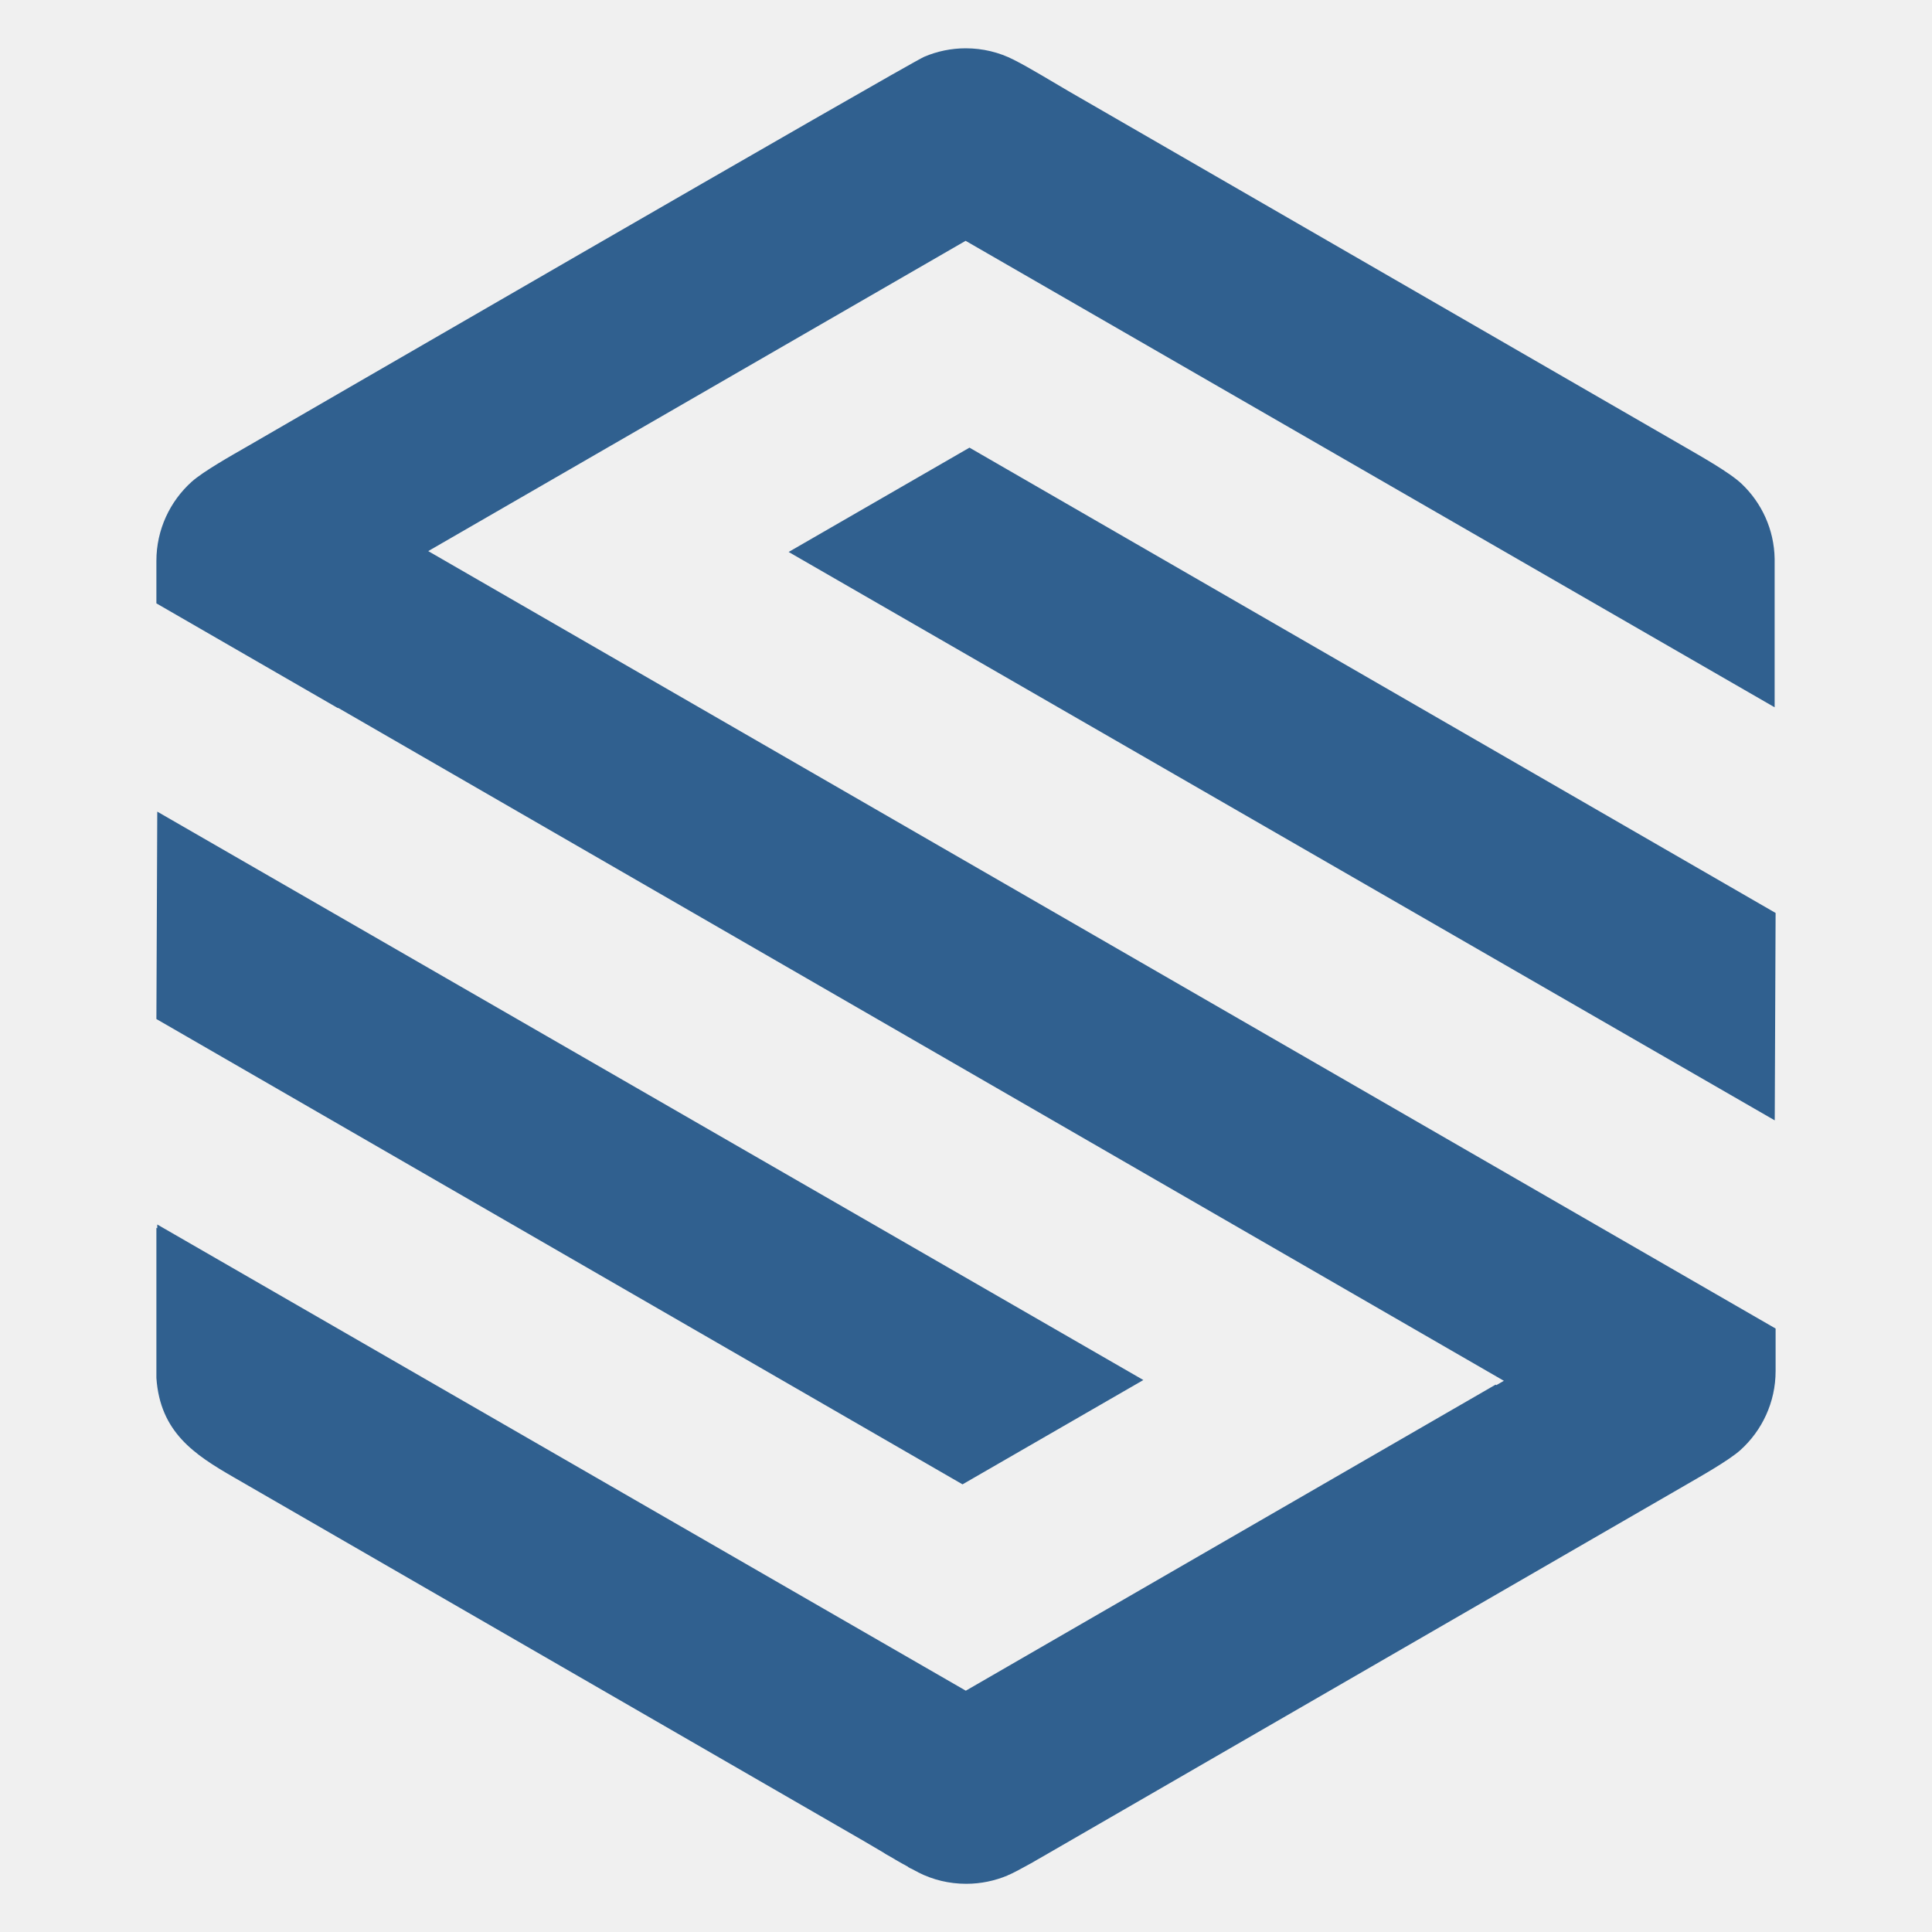
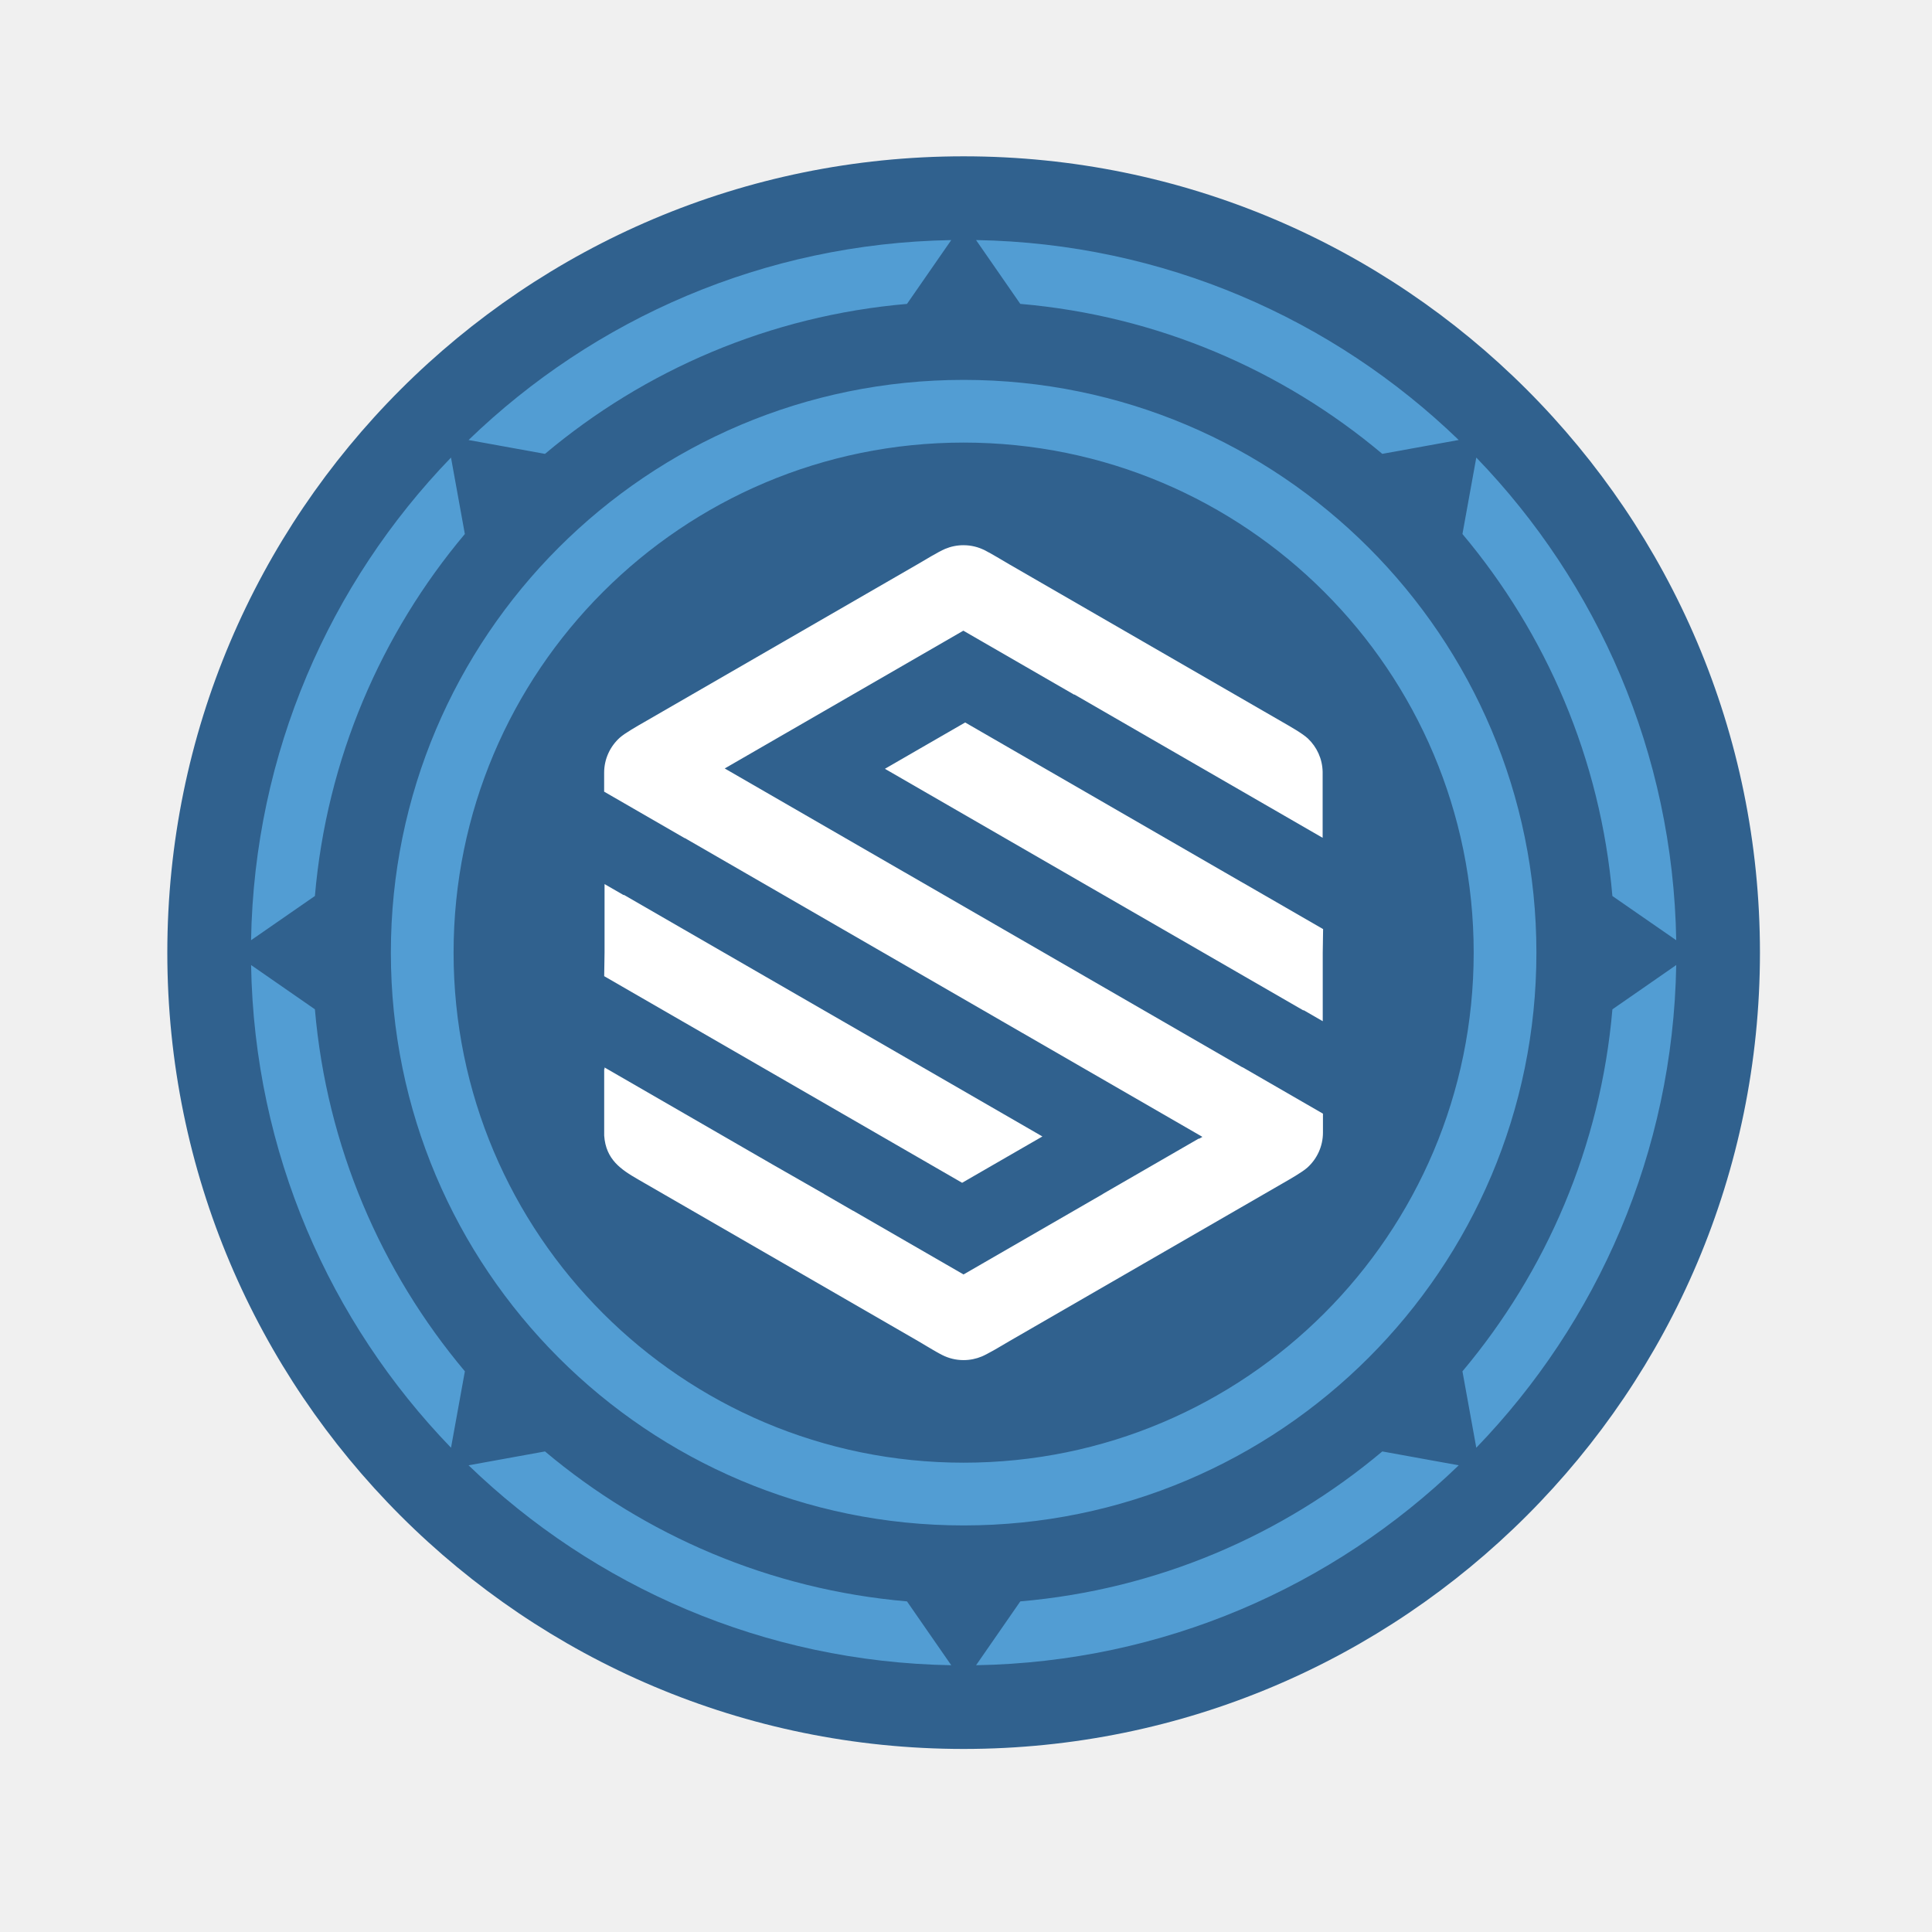
- <svg xmlns="http://www.w3.org/2000/svg" version="1" viewBox="0 0 200 200">
-   <path fill="#30608F" d="M99.64 153.66l-83.45-48.17.09-21.47 102.08 58.84-18.72 10.8zm-10.26 36.9l-31.3-18.07-33.88-19.56c-4.09-2.36-7.62-4.67-8.01-10.28V127.1l.09.05v-.39l83.7 48.26 54.84-31.68.08.05.78-.45L34.99 73.27v.04l-18.8-10.85v-4.4c0-3.24 1.41-6.16 3.63-8.17 1.22-1.1 4.24-2.79 5.75-3.66 0 0 68.54-39.7 70.12-40.36 1.32-.56 2.77-.87 4.28-.87 1.78 0 3.46.42 4.94 1.17 1.64.82 4.07 2.32 5.71 3.27l63.77 36.82c1.6.93 4.66 2.64 5.91 3.83 2.06 1.96 3.36 4.71 3.41 7.76v15.37L99.96 24.93 44.33 57.05l139.48 80.48v4.4c0 3.24-1.41 6.16-3.63 8.17-1.22 1.1-4.24 2.79-5.75 3.67l-66.52 38.44-.02.01-.77.44-.01.01-.31.18-.02.01-1.38.75-.01.01-.19.09-.01.01-.5.25-.03.01-.08.04-.01.01-.15.06-.02.01-.06.02-.03.02-.01.01c-1.32.55-2.76.86-4.28.86-1.78 0-3.46-.42-4.94-1.17l-.08-.05-.07-.04h-.01l-.07-.04h-.01l-.07-.04h-.01l-.07-.04-.24-.13-.02-.01-.06-.03-.03-.01-.06-.03-.03-.01-.06-.03-.03-.02-.05-.03-.04-.02-.05-.03-.02-.03-.05-.03-.22-.12-.04-.03-.05-.02-.04-.03-.05-.02-.04-.02-.05-.03-.04-.02-.72-.41-.01-.01-.46-.27-.28-.16h-.01l-.27-.16-.02-.01-.07-.05-.02-.01-.07-.05-2.11-1.24zm10.98-144.22l83.45 48.17-.09 21.47L81.64 57.14l18.72-10.8z" />
+ <svg xmlns="http://www.w3.org/2000/svg" id="Layer_1" viewBox="0 0 792 792">
+   <style>.st1{fill:#529dd3}</style>
+   <path fill="#30618e" fill-rule="evenodd" d="M395.03 64.08c180.29 0 326.44 146.15 326.44 326.44S575.32 716.96 395.03 716.96 68.59 570.81 68.59 390.52 214.74 64.08 395.03 64.08" clip-rule="evenodd" />
+   <path d="M223.41 595c40.84 34.32 92.13 56.63 148.4 61.47l7.69 11.1 10.45 15.07c-76.83-1.31-146.44-32.29-197.87-81.96l18.04-3.27 13.29-2.41zm-94.32-181.25c4.85 56.27 27.16 107.56 61.48 148.4l-2.41 13.3-3.27 18.03c-49.68-51.43-80.65-121.04-81.96-197.87L118 406.06l11.09 7.69zm61.47-194.84c-34.32 40.85-56.62 92.13-61.47 148.39l-11.1 7.69-15.07 10.44c1.32-76.83 32.29-146.43 81.96-197.86l3.27 18.04 2.41 13.3zm181.25-94.33c-56.27 4.85-107.55 27.15-148.4 61.48l-13.3-2.41-18.03-3.27c51.43-49.68 121.04-80.65 197.87-81.96l-10.45 15.07-7.69 11.09zm226.18 476.1c-51.42 49.67-121.03 80.65-197.86 81.96l10.44-15.07 7.69-11.1c56.27-4.85 107.55-27.16 148.4-61.47l13.29 2.41 18.04 3.27zm89.16-205.07c-1.31 76.83-32.29 146.44-81.96 197.87l-3.27-18.03-2.41-13.29c34.32-40.85 56.63-92.13 61.48-148.4l11.1-7.69 15.06-10.46zm-81.96-208.04c49.67 51.42 80.65 121.03 81.96 197.86L672.08 375l-11.1-7.69c-4.85-56.27-27.16-107.55-61.47-148.4l2.41-13.3 3.27-18.04zM400.12 98.41c76.83 1.32 146.44 32.29 197.86 81.96l-18.03 3.27-13.3 2.41c-40.85-34.32-92.13-56.63-148.4-61.48l-7.69-11.1-10.44-15.06zM542.88 242.67c-37.83-37.84-90.11-61.24-147.85-61.24-57.74 0-110.01 23.4-147.85 61.24-37.84 37.84-61.24 90.11-61.24 147.85 0 57.74 23.4 110.01 61.24 147.85 37.84 37.84 90.11 61.24 147.85 61.24 57.74 0 110.01-23.4 147.85-61.24 37.84-37.83 61.24-90.11 61.24-147.85 0-57.73-23.4-110.01-61.24-147.85m-147.85-86.94c64.84 0 123.54 26.29 166.03 68.77 42.49 42.49 68.77 101.19 68.77 166.03s-26.28 123.54-68.77 166.03c-42.49 42.49-101.19 68.77-166.03 68.77S271.49 599.05 229 556.56c-42.49-42.49-68.77-101.19-68.77-166.03S186.52 266.99 229 224.5c42.49-42.49 101.2-68.77 166.03-68.77z" class="st1" />
+   <path fill="#fff" d="M394.41 484.87l-113.68-65.63v.01l-33.05-19.08.15-9.73v-28.02l7.89 4.55v-.16l171.6 99.07-14.67 8.46-18.24 10.53zm-18.06 64.88l-54.88-31.69-.13-.08h-.02l-59.56-34.39c-7.2-4.15-13.4-8.21-14.08-18.07V438.19l.15.09v-.68l68.6 39.61c7.14 4.05 14.27 8.13 21.4 12.24l-.01.03 11.83 6.84.04-.02 45.3 26.15 57.09-32.96-.02-.03 39.35-22.72.14.09 1.36-.79-73.63-42.51v.01l-138.57-80v.07l-33.05-19.08v-7.74c0-5.7 2.47-10.82 6.39-14.37 2.15-1.93 7.45-4.91 10.11-6.44l57.13-32.99 54.9-31.7c2.63-1.52 8.47-5.11 11.25-6.28 2.31-.97 4.85-1.51 7.52-1.51 3.13 0 6.08.74 8.69 2.06 2.88 1.44 7.16 4.08 10.03 5.74l54.88 31.69 57.25 33.05c2.82 1.63 8.19 4.64 10.39 6.74 3.61 3.45 5.9 8.28 6 13.65v27.02L440.44 284.7l-.11.06-45.42-26.22-57.12 32.98-40.7 23.5 73.63 42.51v-.01l138.56 80v-.07l33.05 19.08v7.74c0 5.7-2.47 10.83-6.39 14.37-2.15 1.93-7.45 4.91-10.11 6.45l-57.14 32.99-54.9 31.7-4.92 2.89-.03.02-1.36.78-.02.01-.55.31-.03.01-2.43 1.32-.01.01-.34.16-.02.02-.88.43-.05.02-.14.07-.02.01-.26.11-.03.02-.11.04-.05.03-.02.01c-2.31.97-4.85 1.51-7.52 1.51-3.13 0-6.08-.74-8.69-2.06l-.14-.07-.13-.07h-.01l-.12-.07-.02-.01-.12-.07h-.02l-.12-.07-.43-.22-.04-.02-.1-.06-.04-.02-.1-.06-.05-.02-.1-.06-.06-.03-.09-.06-.06-.03-.09-.05-.06-.03-.09-.05-.39-.21-.07-.05-.09-.04-.07-.05-.09-.05-.07-.04-.09-.05-.06-.04-1.26-.72-.02-.02-.81-.47v-.01l-.48-.28-.02-.01-.47-.28-.03-.01-.13-.08-.04-.02-.13-.08-3.65-2.17zm19.31-253.58l113.68 65.64v-.02l33.05 19.08-.15 9.73v28.03l-7.89-4.56v.16l-171.59-99.07 14.66-8.47 18.24-10.52z" />
</svg>
